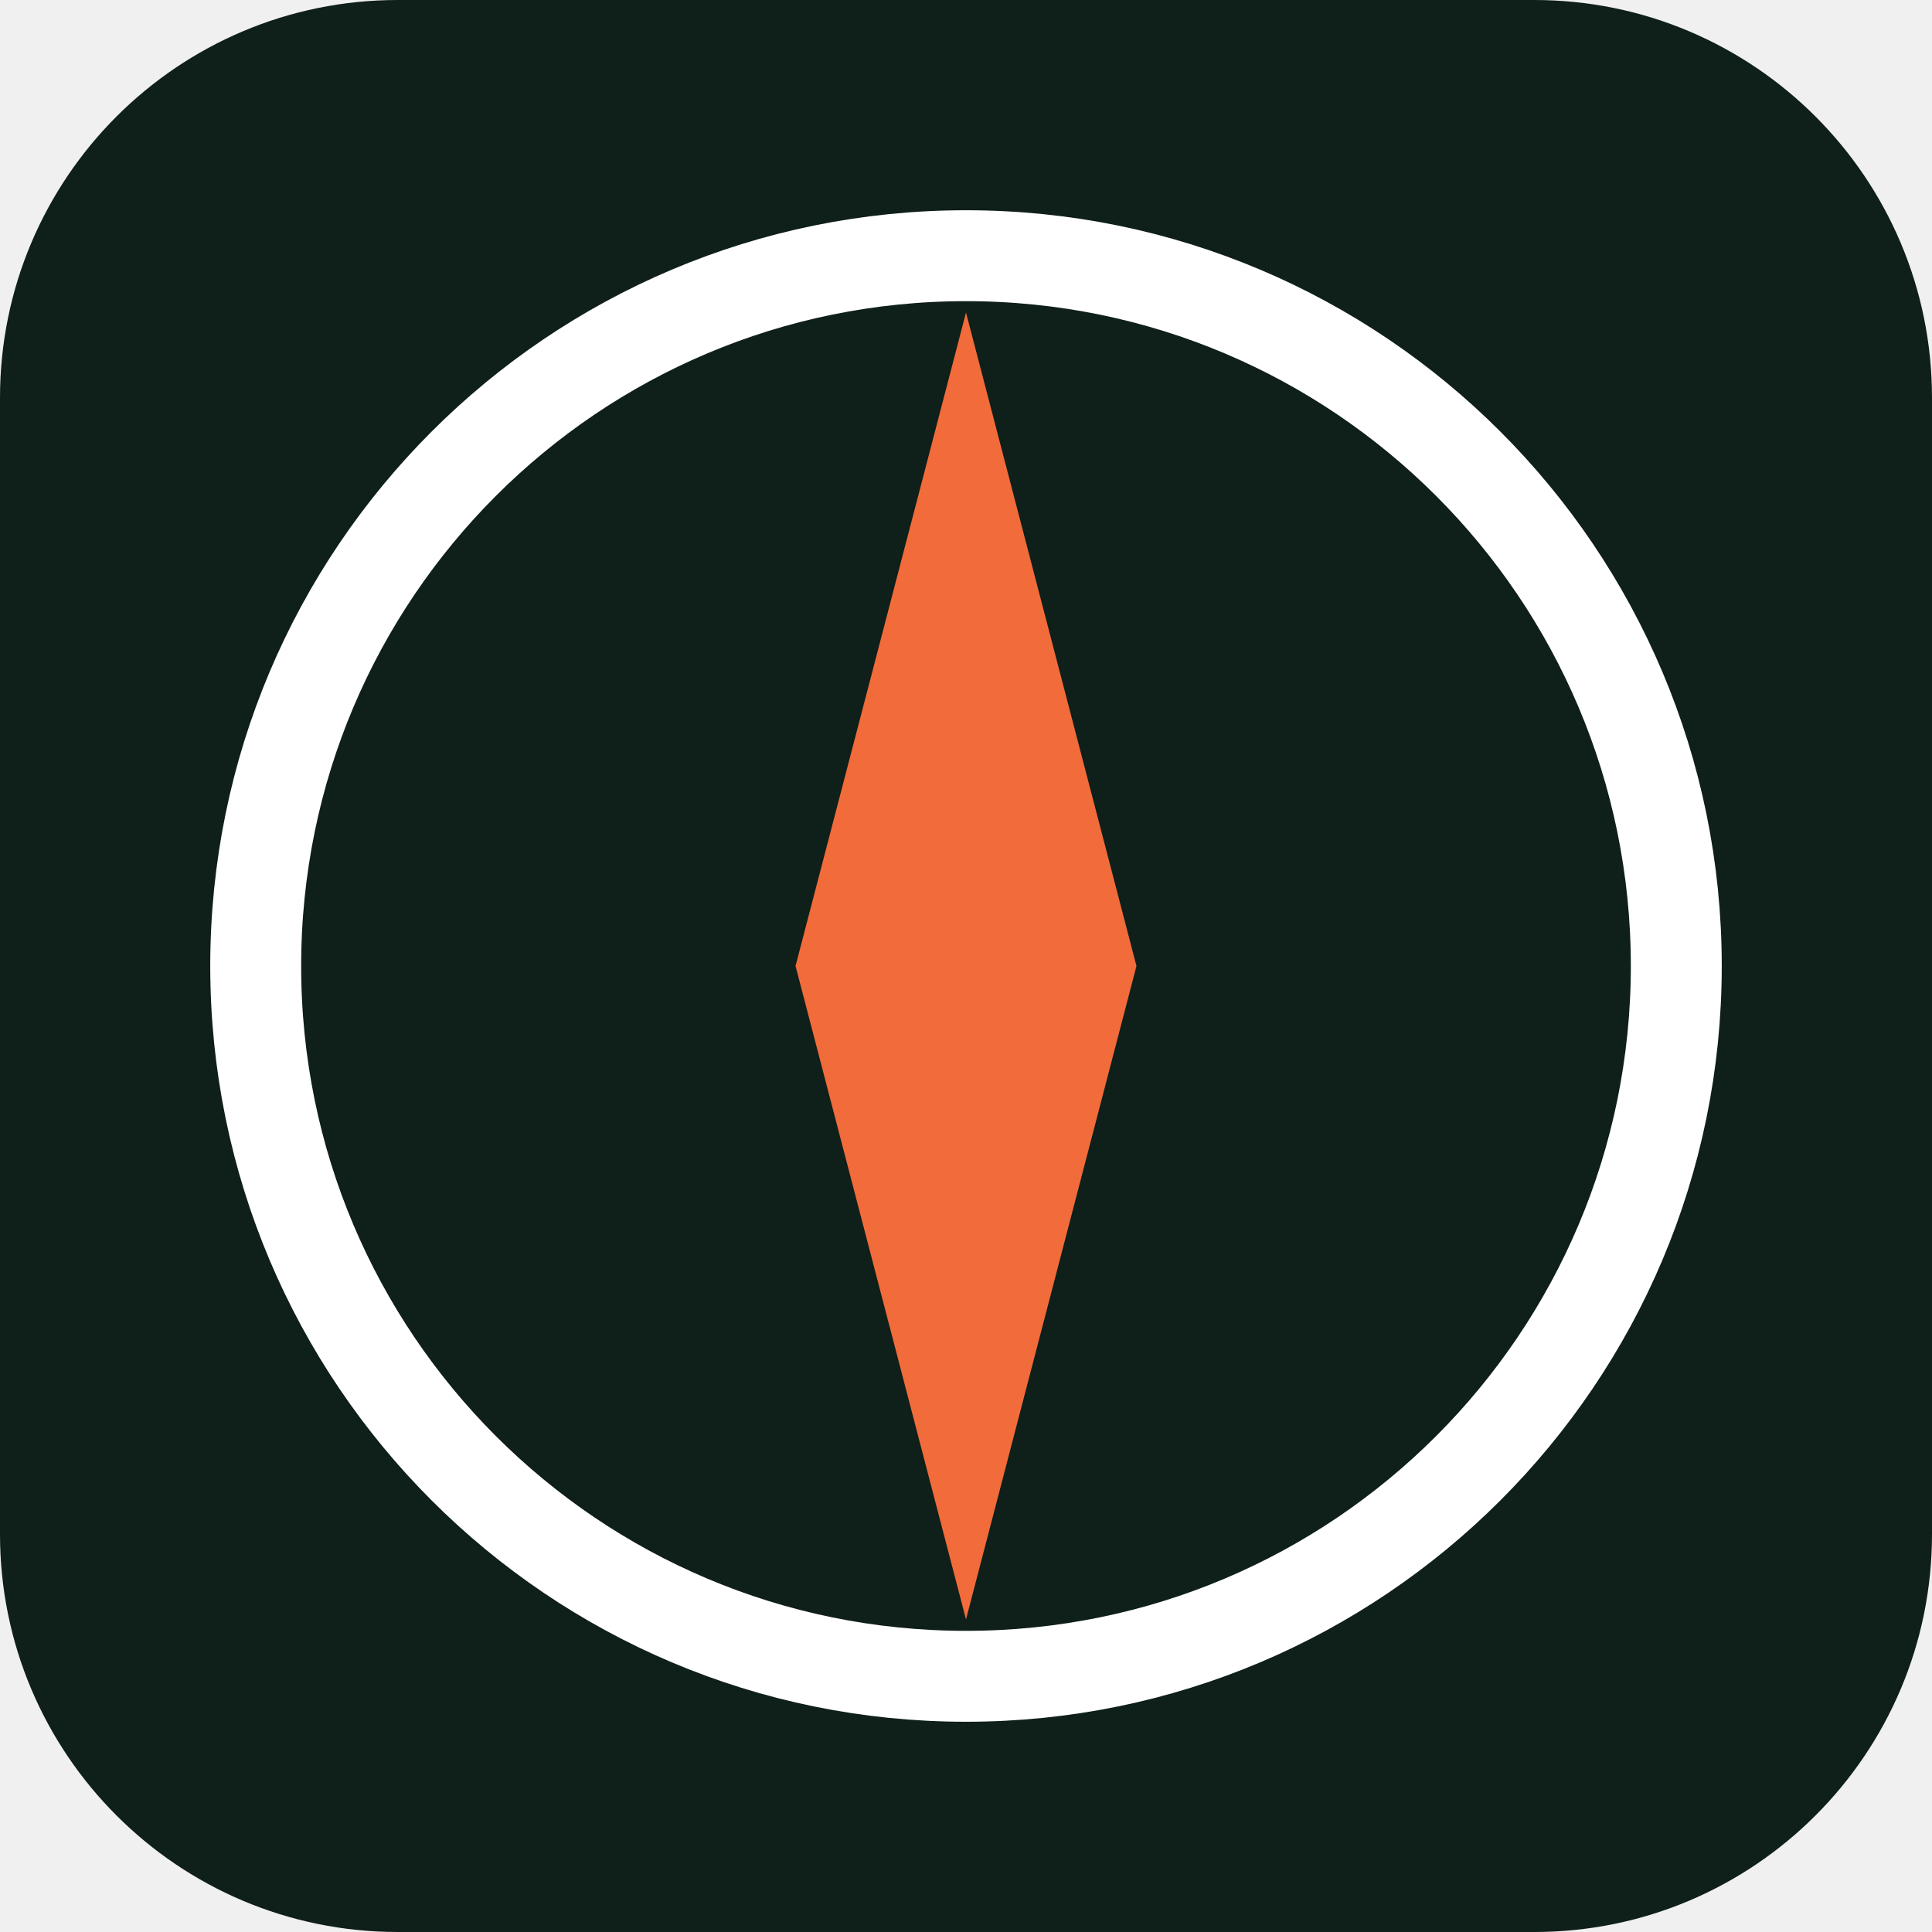
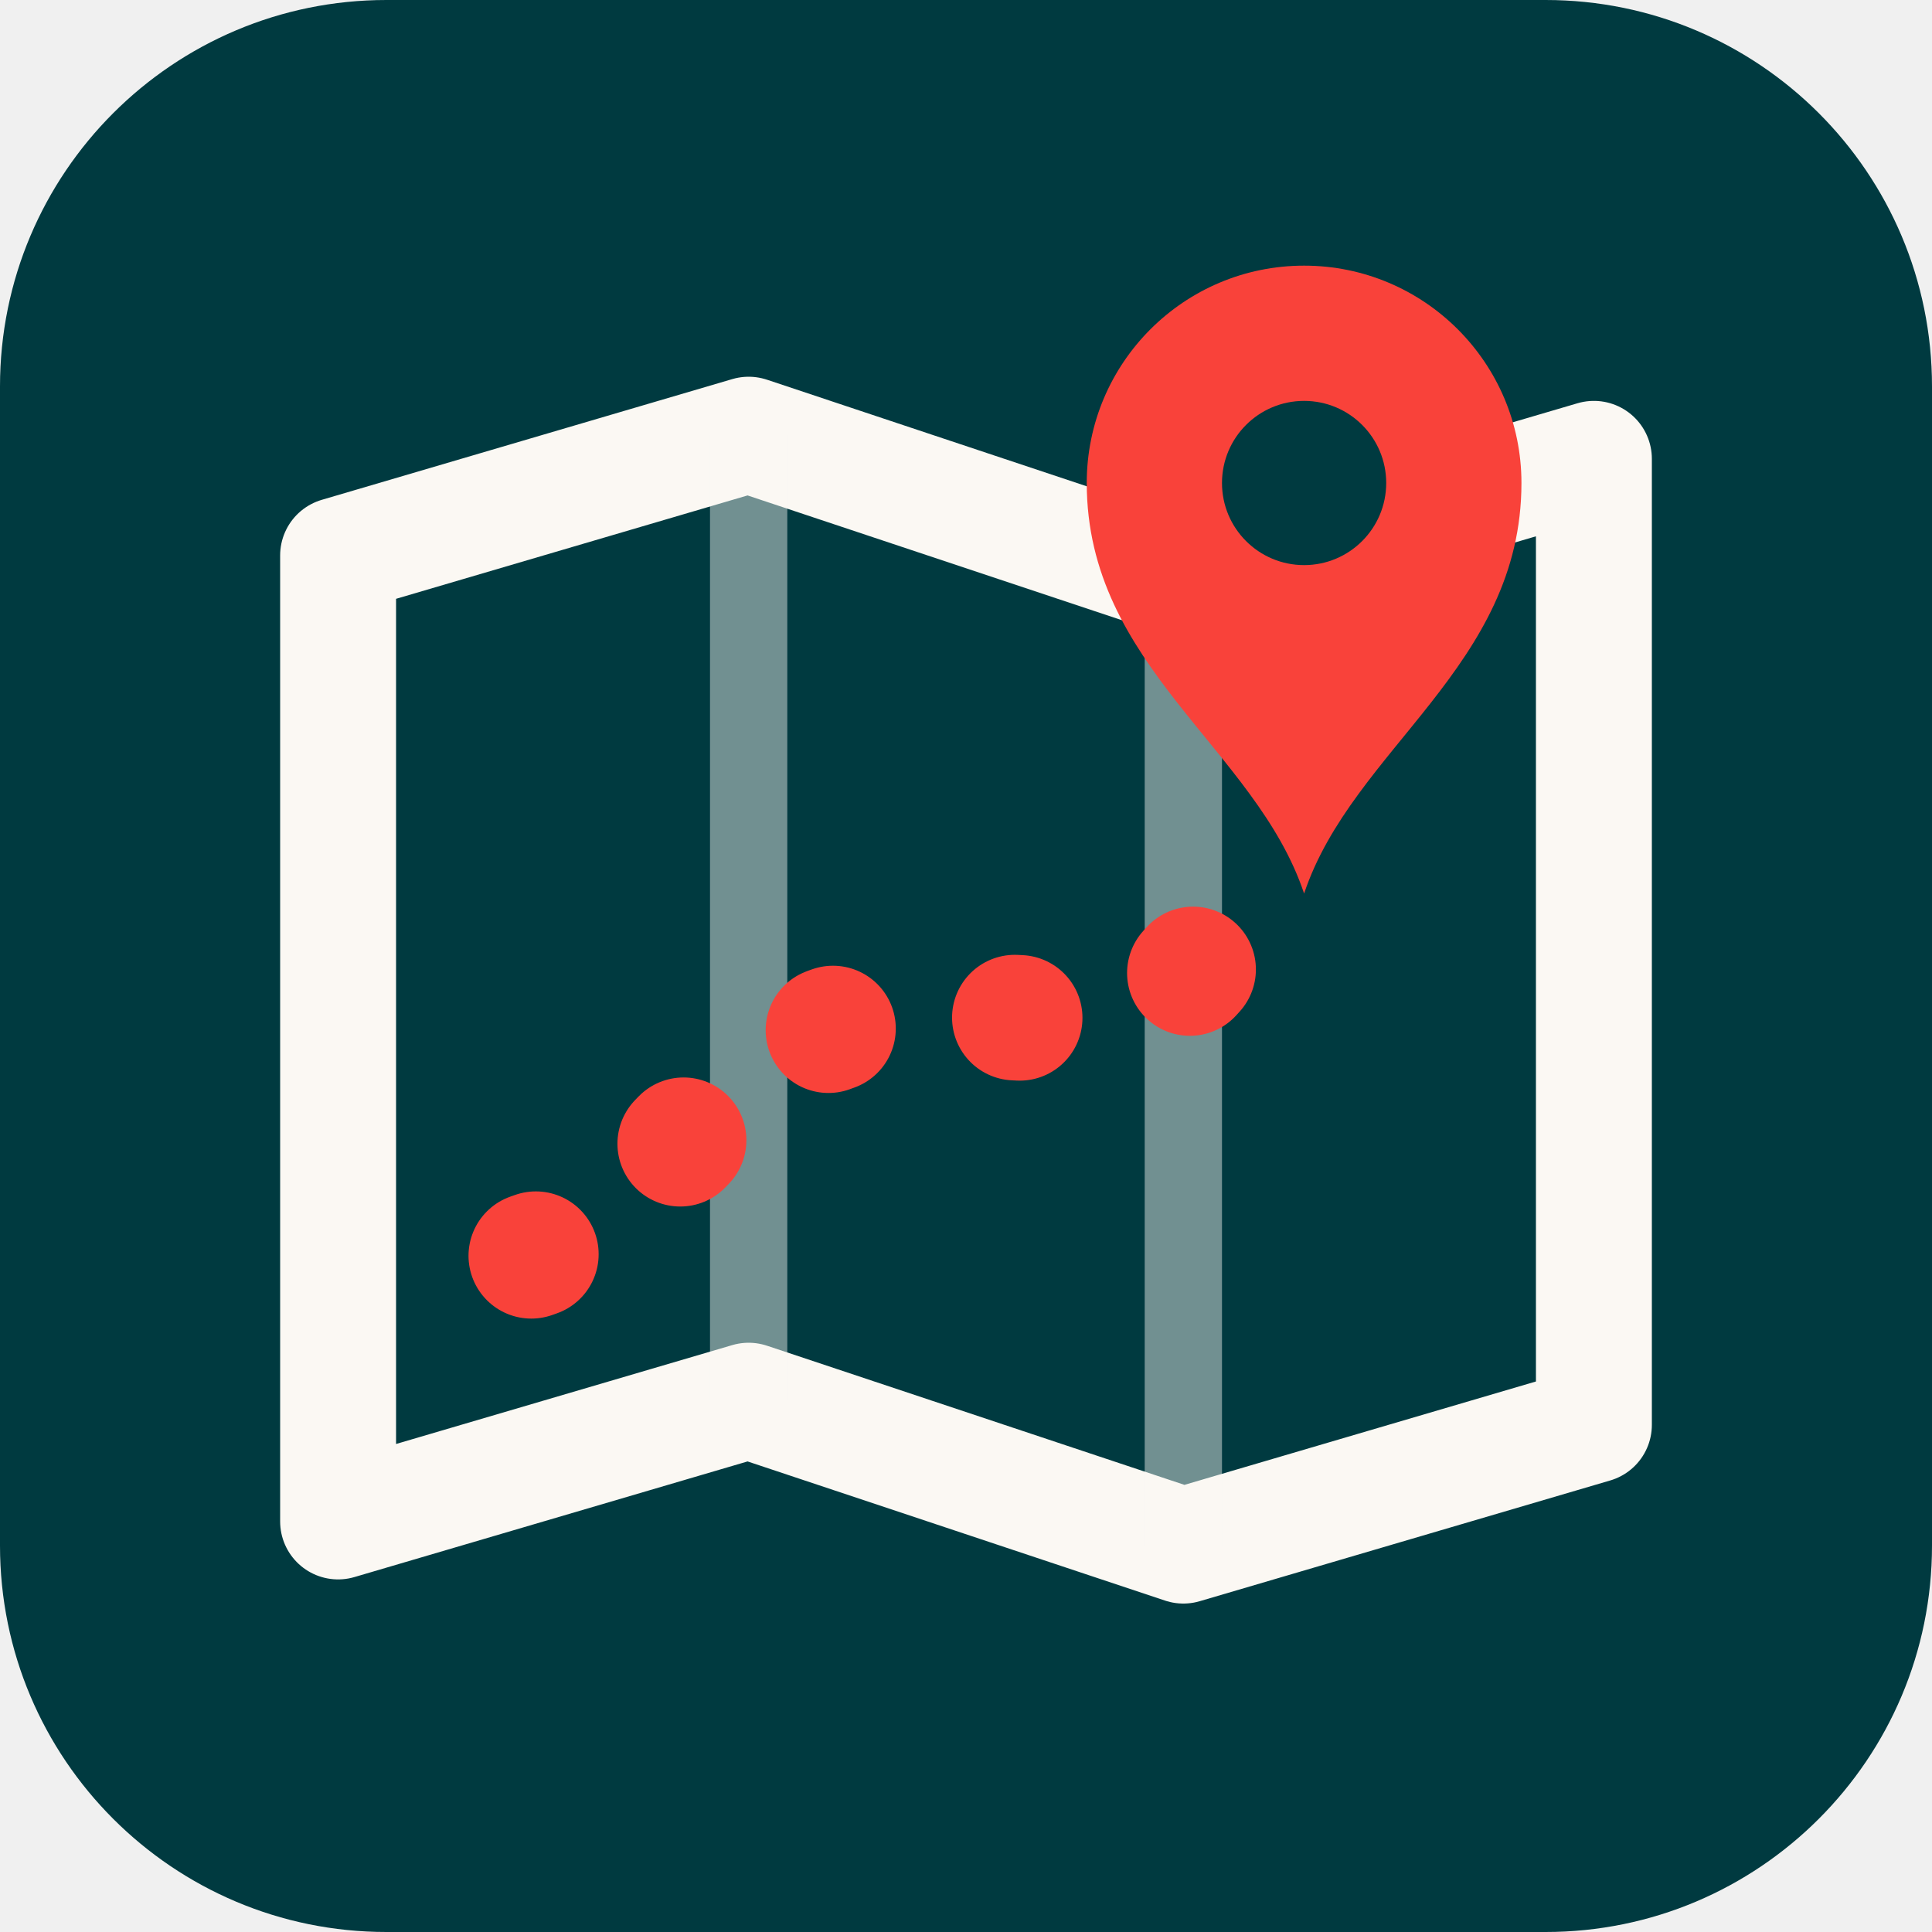
- <svg xmlns="http://www.w3.org/2000/svg" viewBox="0 0 34 34">
-   <rect width="34" height="34" rx="7" fill="#0F1F1A" />
-   <circle cx="17" cy="17" r="12.5" fill="none" stroke="#fff" stroke-width="1.6" />
-   <path d="M17 5.5 20 17 17 28.5 14 17Z" fill="#F26B3A" />
+ <svg xmlns="http://www.w3.org/2000/svg" viewBox="0 0 40 40">
+   <rect width="40" height="40" rx="8" fill="#003A40" />
+   <path d="M7 11.5 15.5 9l9 3 8.5-2.5v20L24.5 32l-9-3L7 31.5Z" fill="none" stroke="#FBF8F3" stroke-width="2.4" stroke-linejoin="round" />
+   <path d="M15.5 9v20M24.5 12v20" stroke="#FBF8F3" stroke-width="1.6" opacity=".45" />
+   <path d="M11 26c3-1 4-5 8-5s5 1 7-3" fill="none" stroke="#F9423A" stroke-width="2.6" stroke-linecap="round" stroke-dasharray=".1 3.8" />
+   <path d="M27 18.5c-1-3-4.5-4.7-4.5-8.5a4.5 4.5 0 0 1 9 0c0 3.8-3.5 5.5-4.5 8.5Z" fill="#F9423A" />
+   <circle cx="27" cy="10" r="1.7" fill="#003A40" />
</svg>
